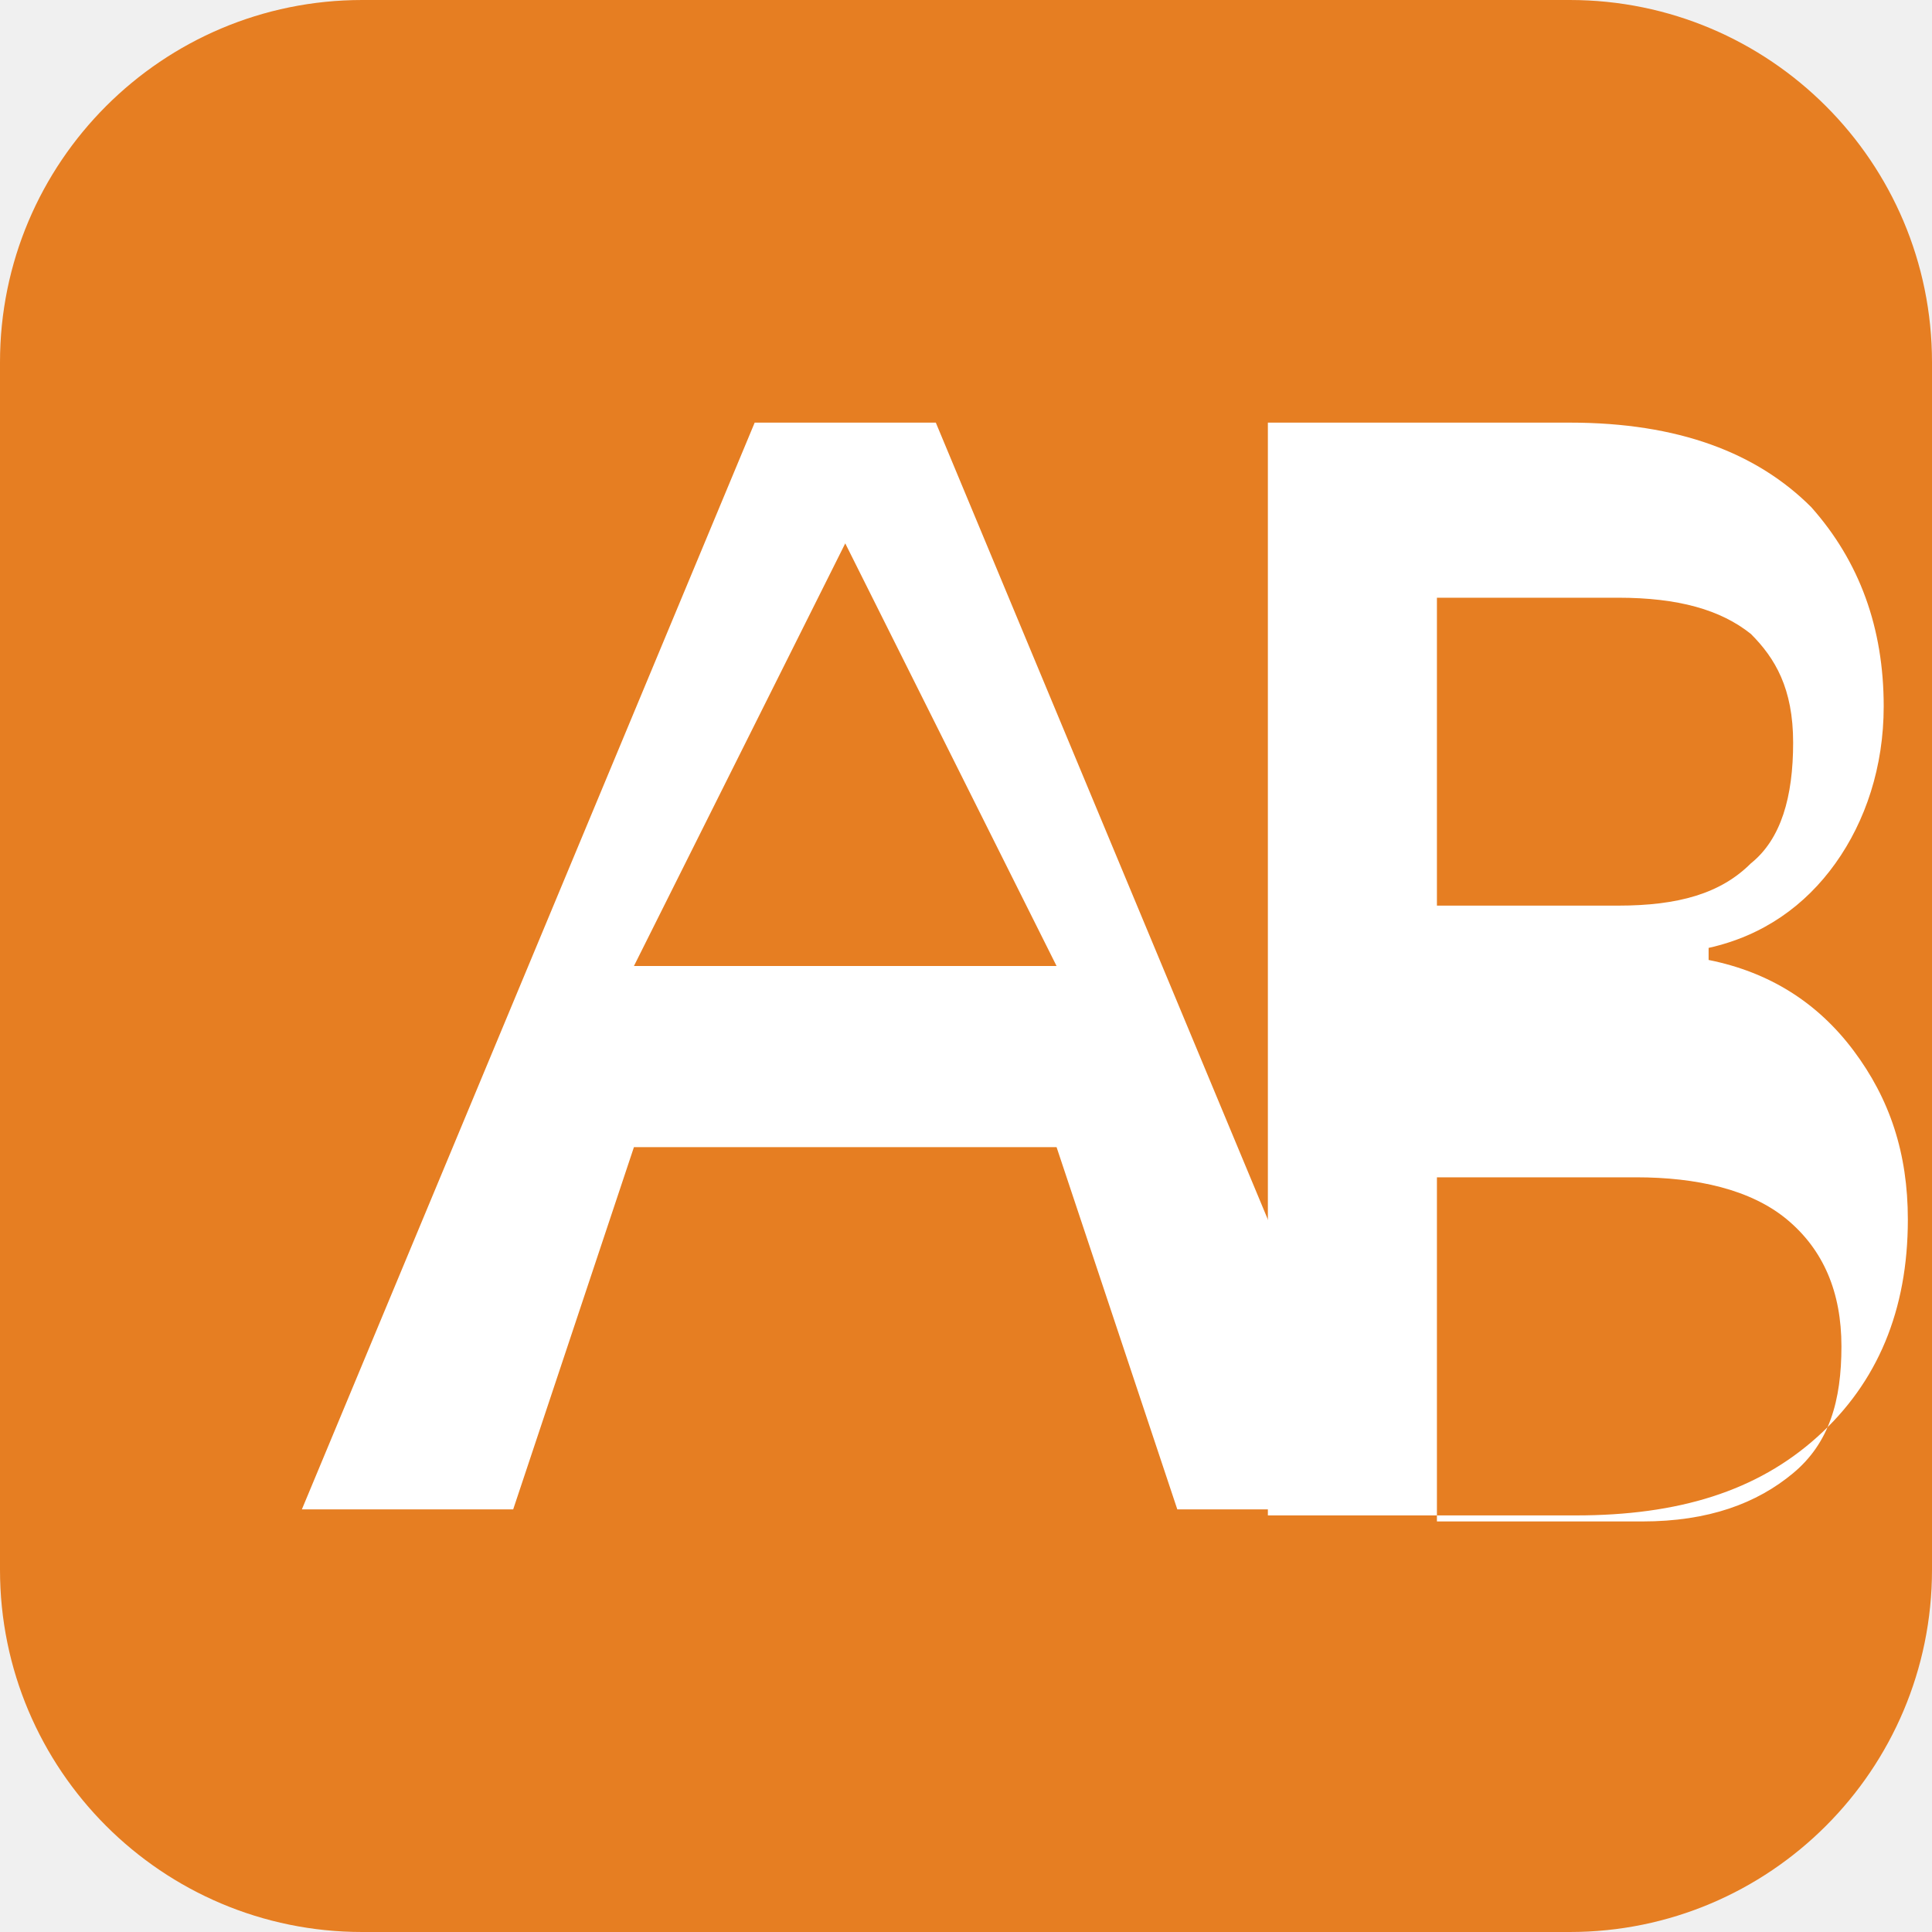
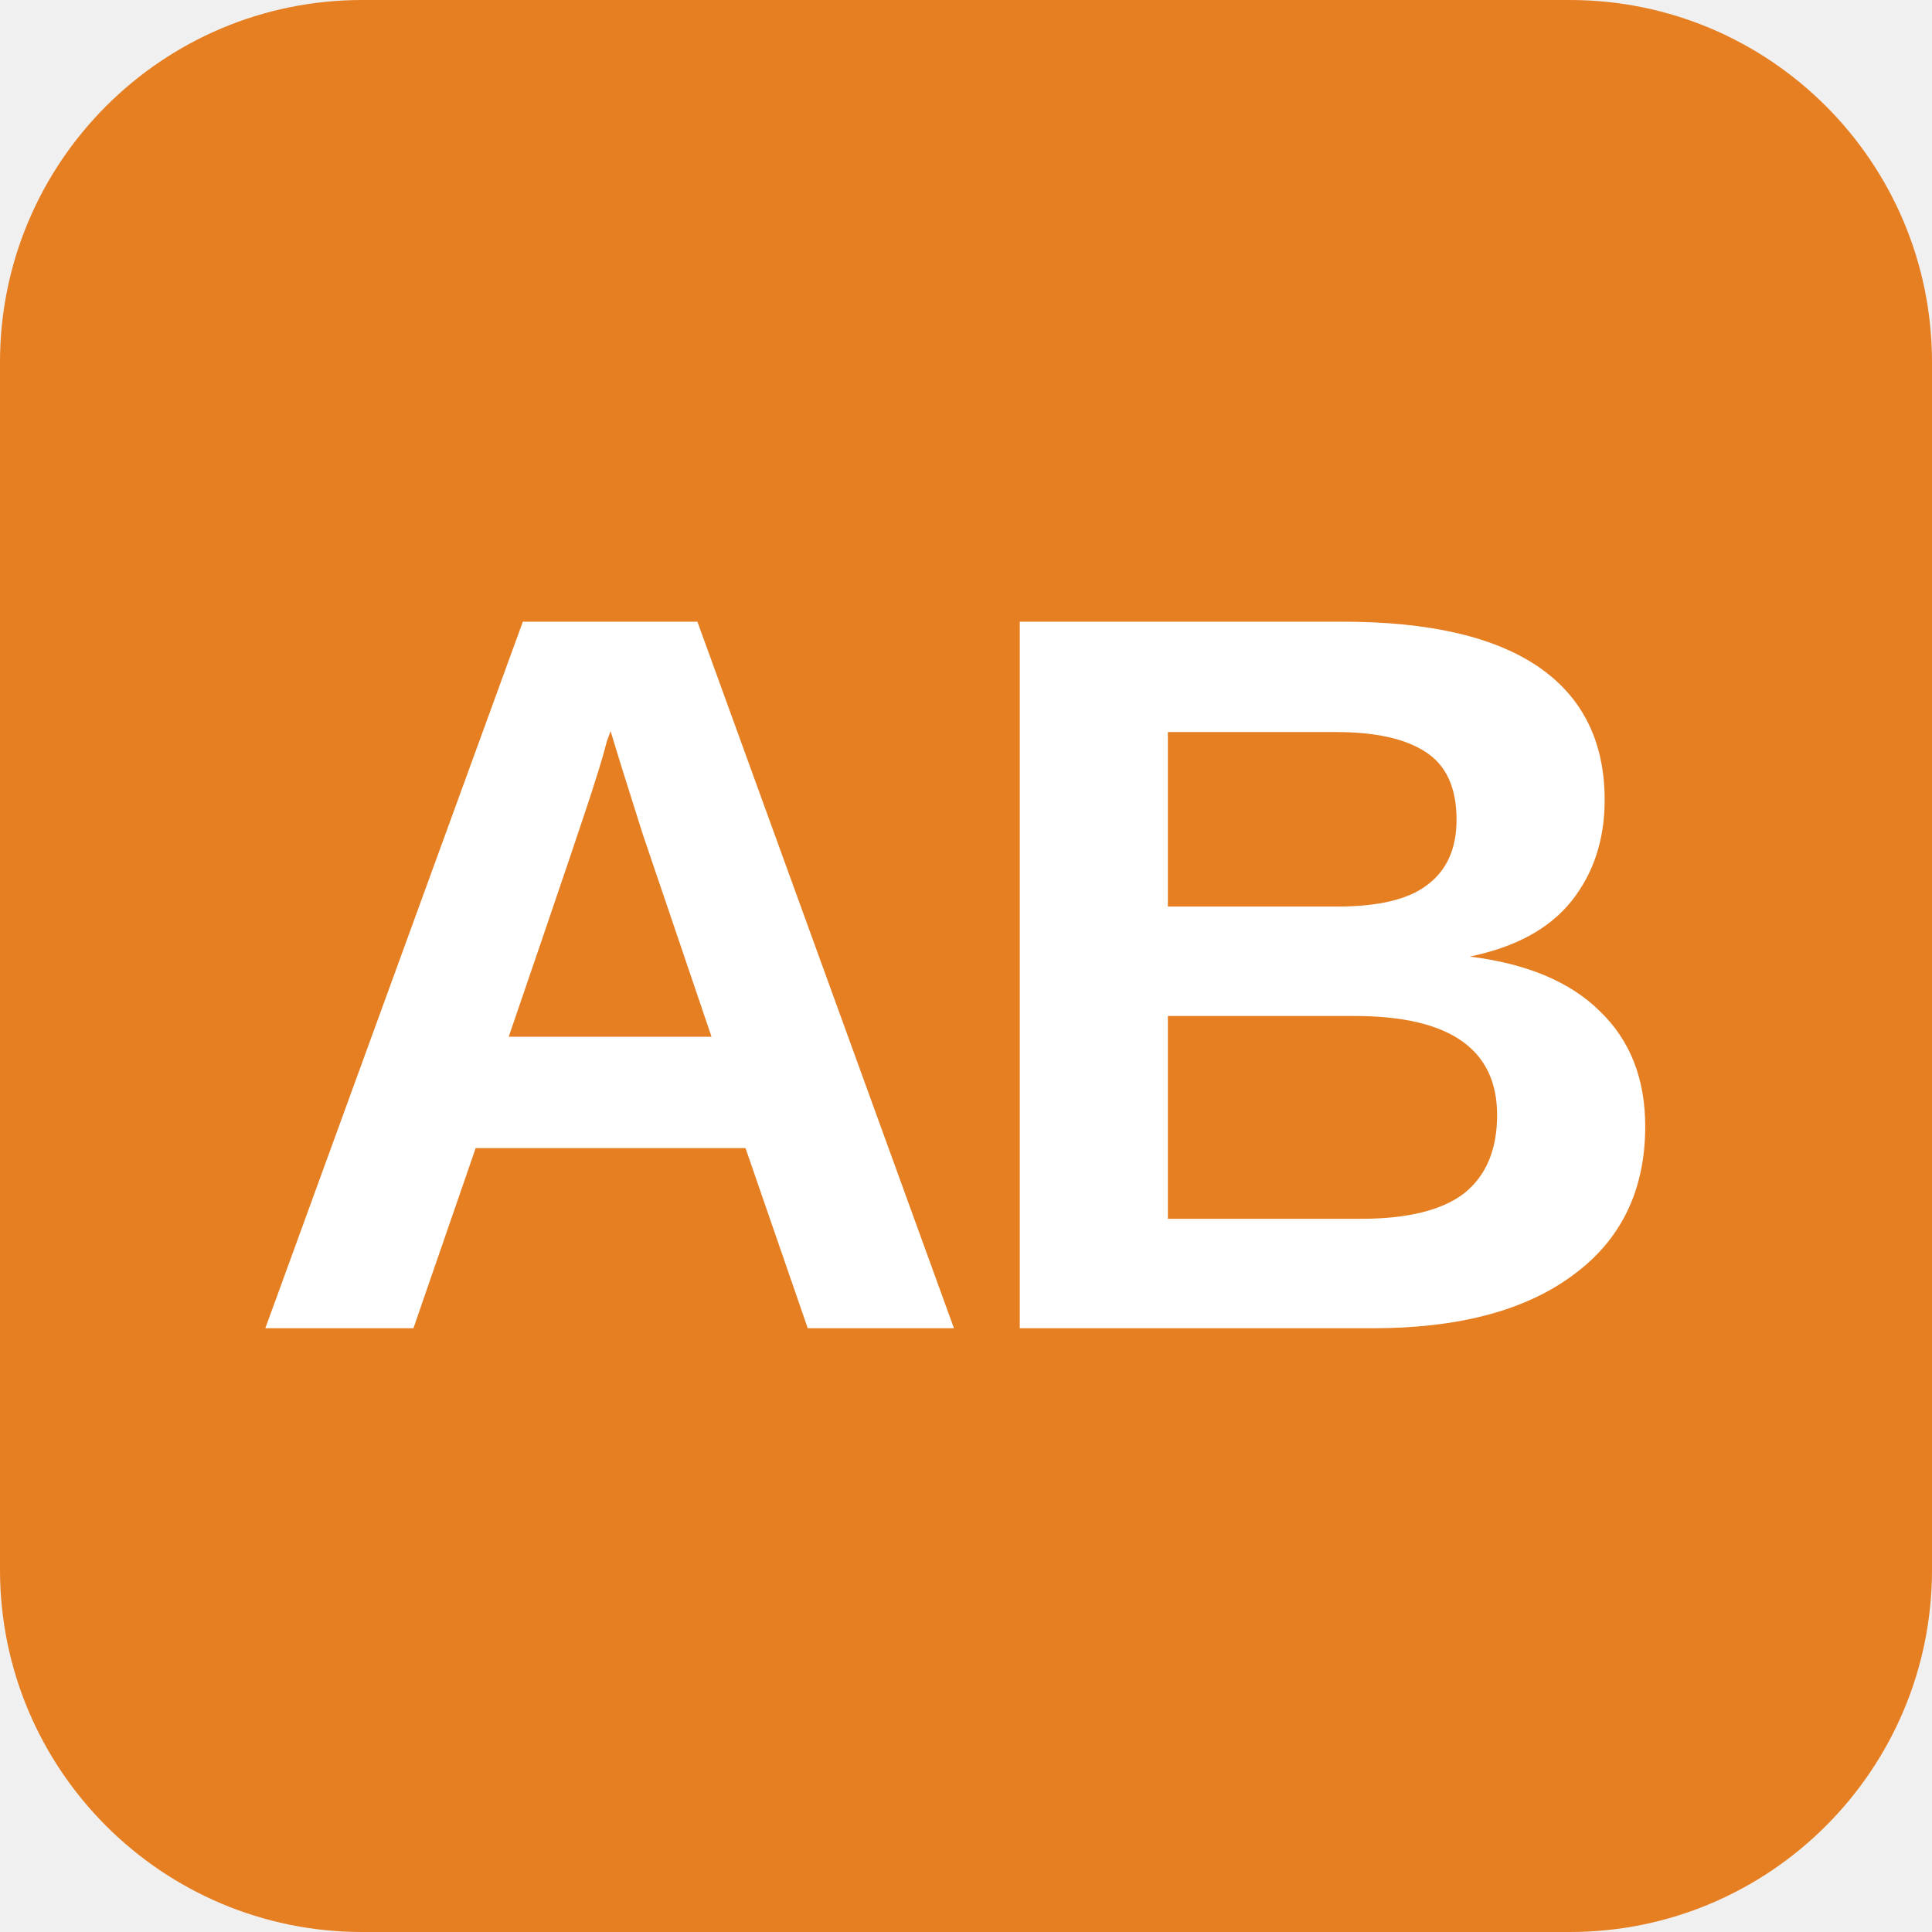
<svg xmlns="http://www.w3.org/2000/svg" viewBox="0 0 32 32" fill="none">
  <rect width="32" height="32" rx="6" fill="#e67e22" />
-   <path d="M5 25L12.5 7h3L23 25h-3.5l-2-6H10.5L8.5 25H5zm5.5-9h7L14 9l-3.5 7z" fill="#fff" />
-   <path d="M21 7h5c1.8 0 3.1.5 4 1.4.8.9 1.2 2 1.2 3.3 0 1-.3 1.9-.8 2.6-.5.7-1.2 1.2-2.1 1.4v.2c1 .2 1.8.7 2.4 1.5.6.8.9 1.7.9 2.8 0 1.5-.5 2.7-1.5 3.6-1 .9-2.3 1.3-4 1.3H21V7zm2.8 8h3c1 0 1.7-.2 2.2-.7.5-.4.7-1.1.7-2s-.3-1.4-.7-1.8c-.5-.4-1.2-.6-2.2-.6h-3V15zm0 10.2h3.4c1.1 0 1.9-.3 2.5-.8.6-.5.8-1.2.8-2.1s-.3-1.6-.9-2.1c-.6-.5-1.5-.7-2.5-.7h-3.3v5.7z" fill="#fff" />
+   <text x="16" y="22" text-anchor="middle" font-family="Arial, Helvetica, sans-serif" font-weight="800" font-size="17" fill="#fff" letter-spacing="-0.5">AB</text>
</svg>
